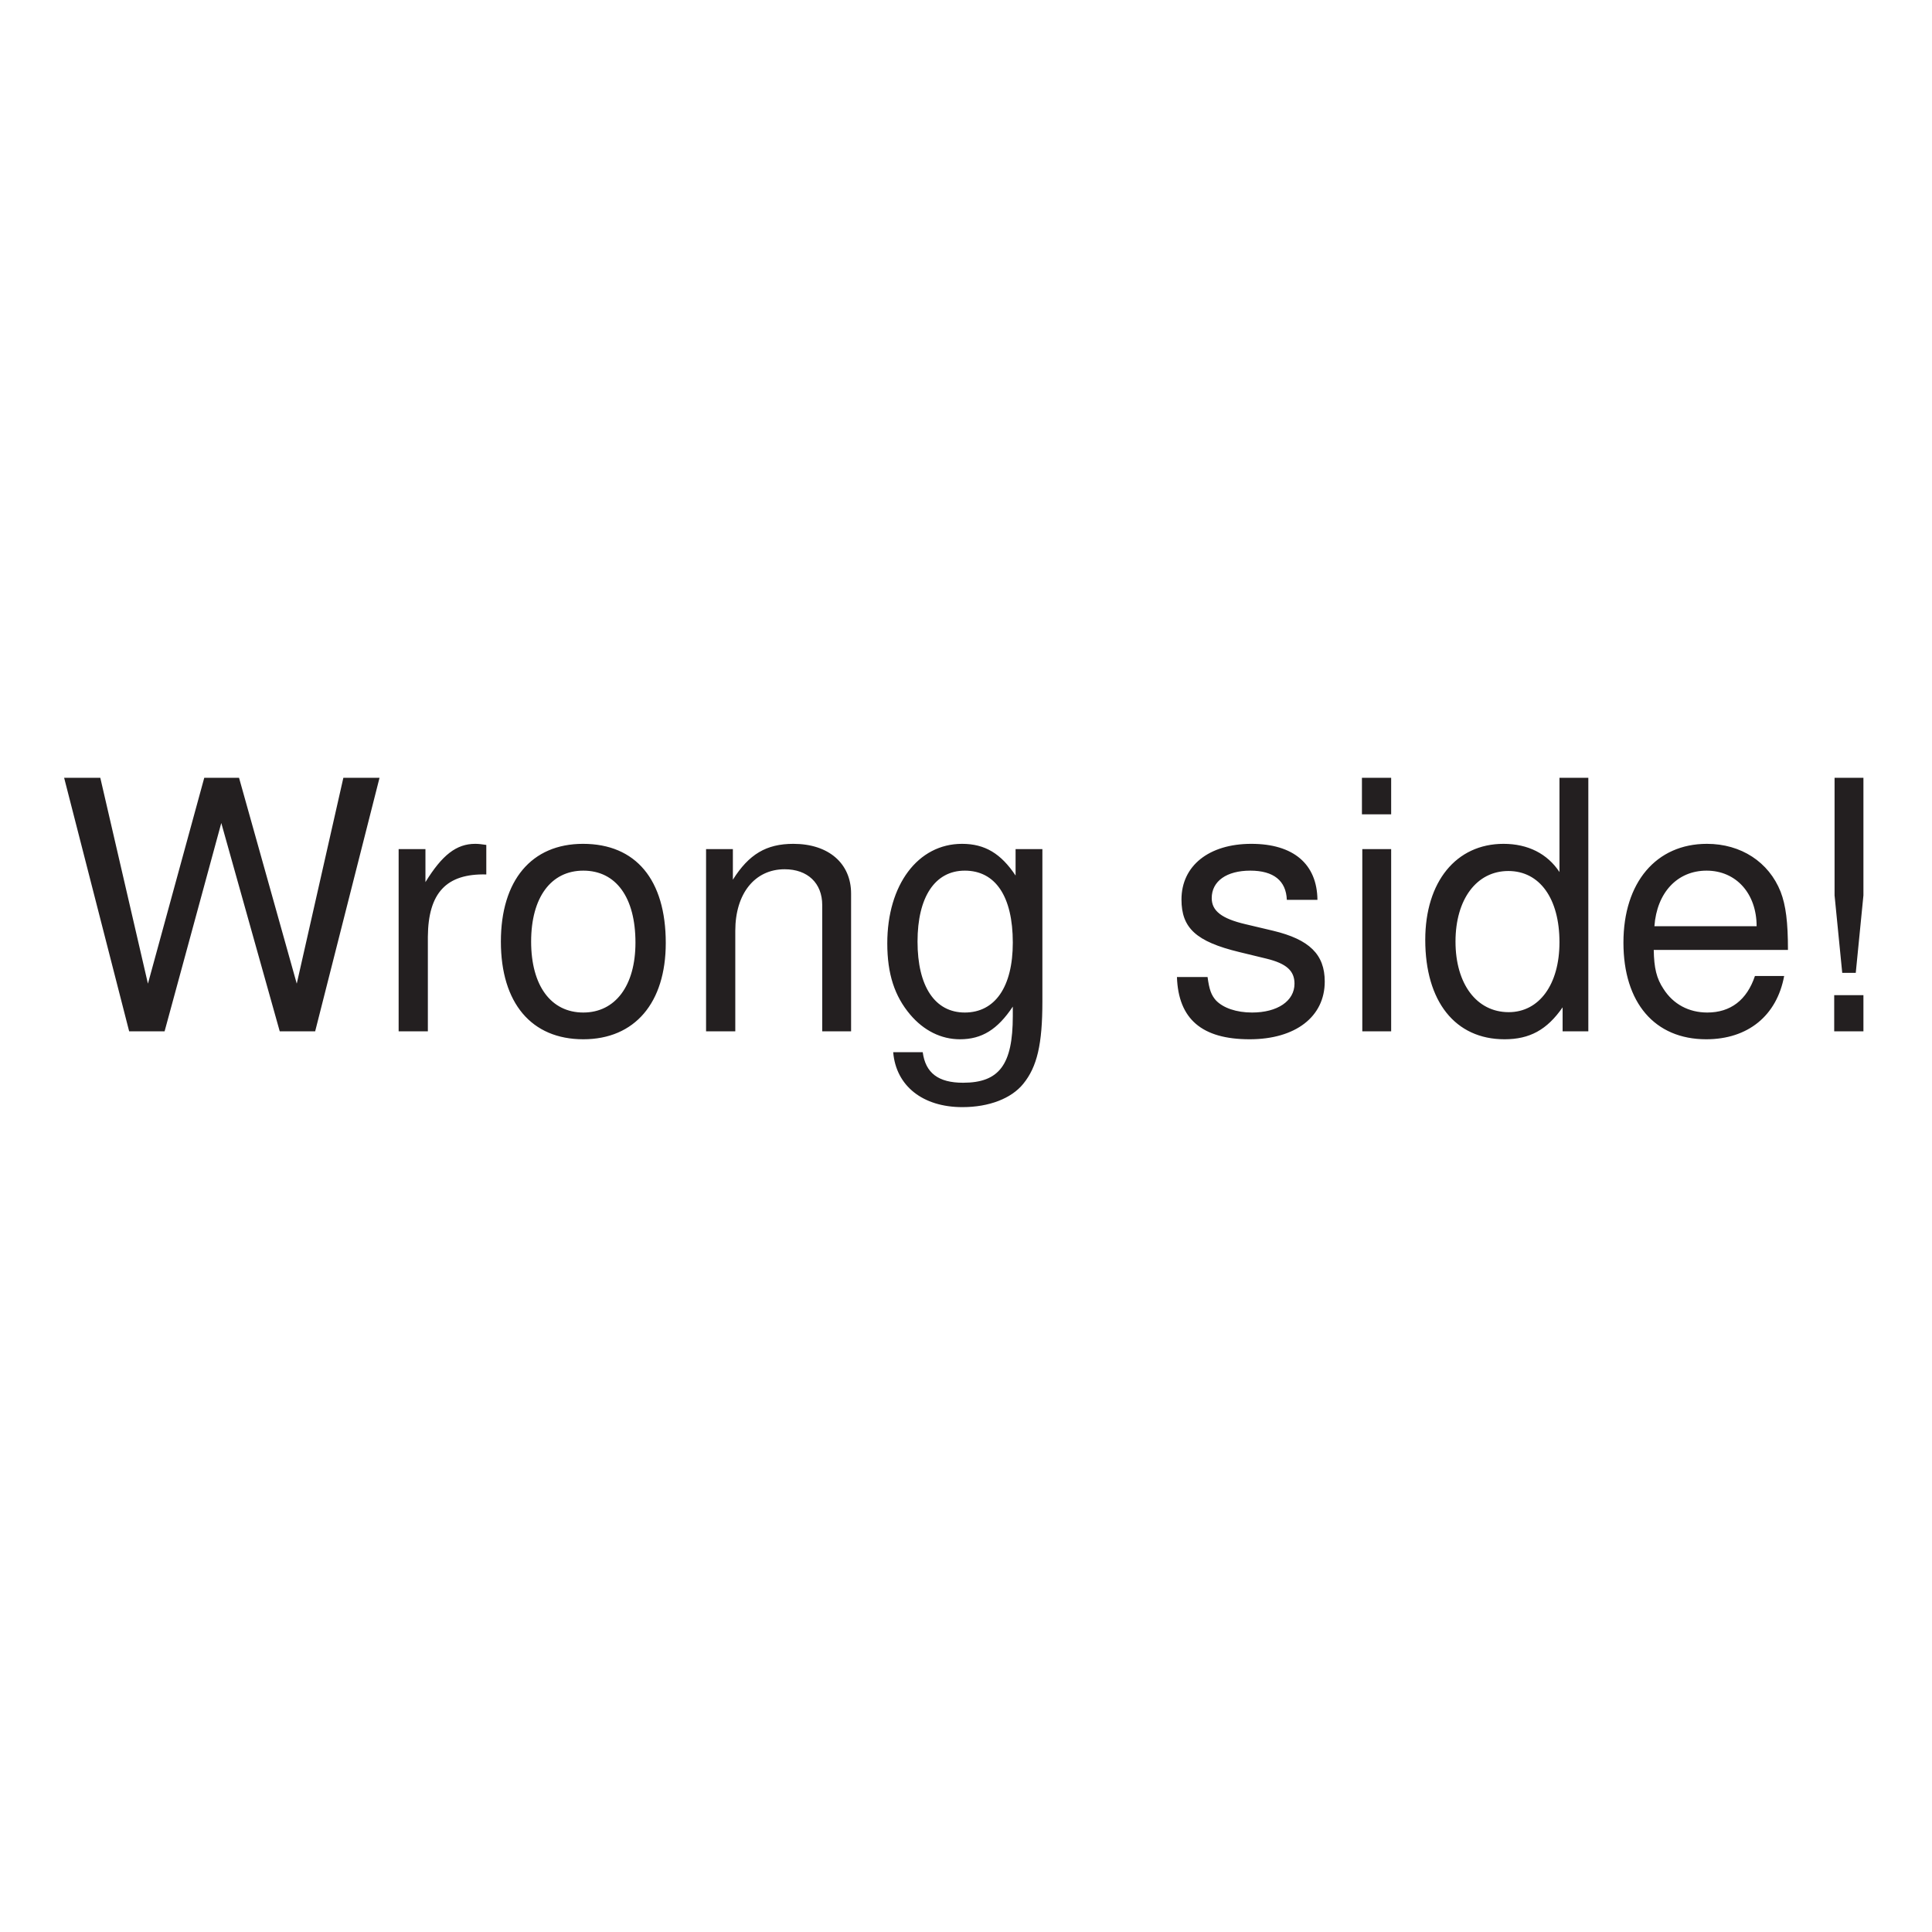
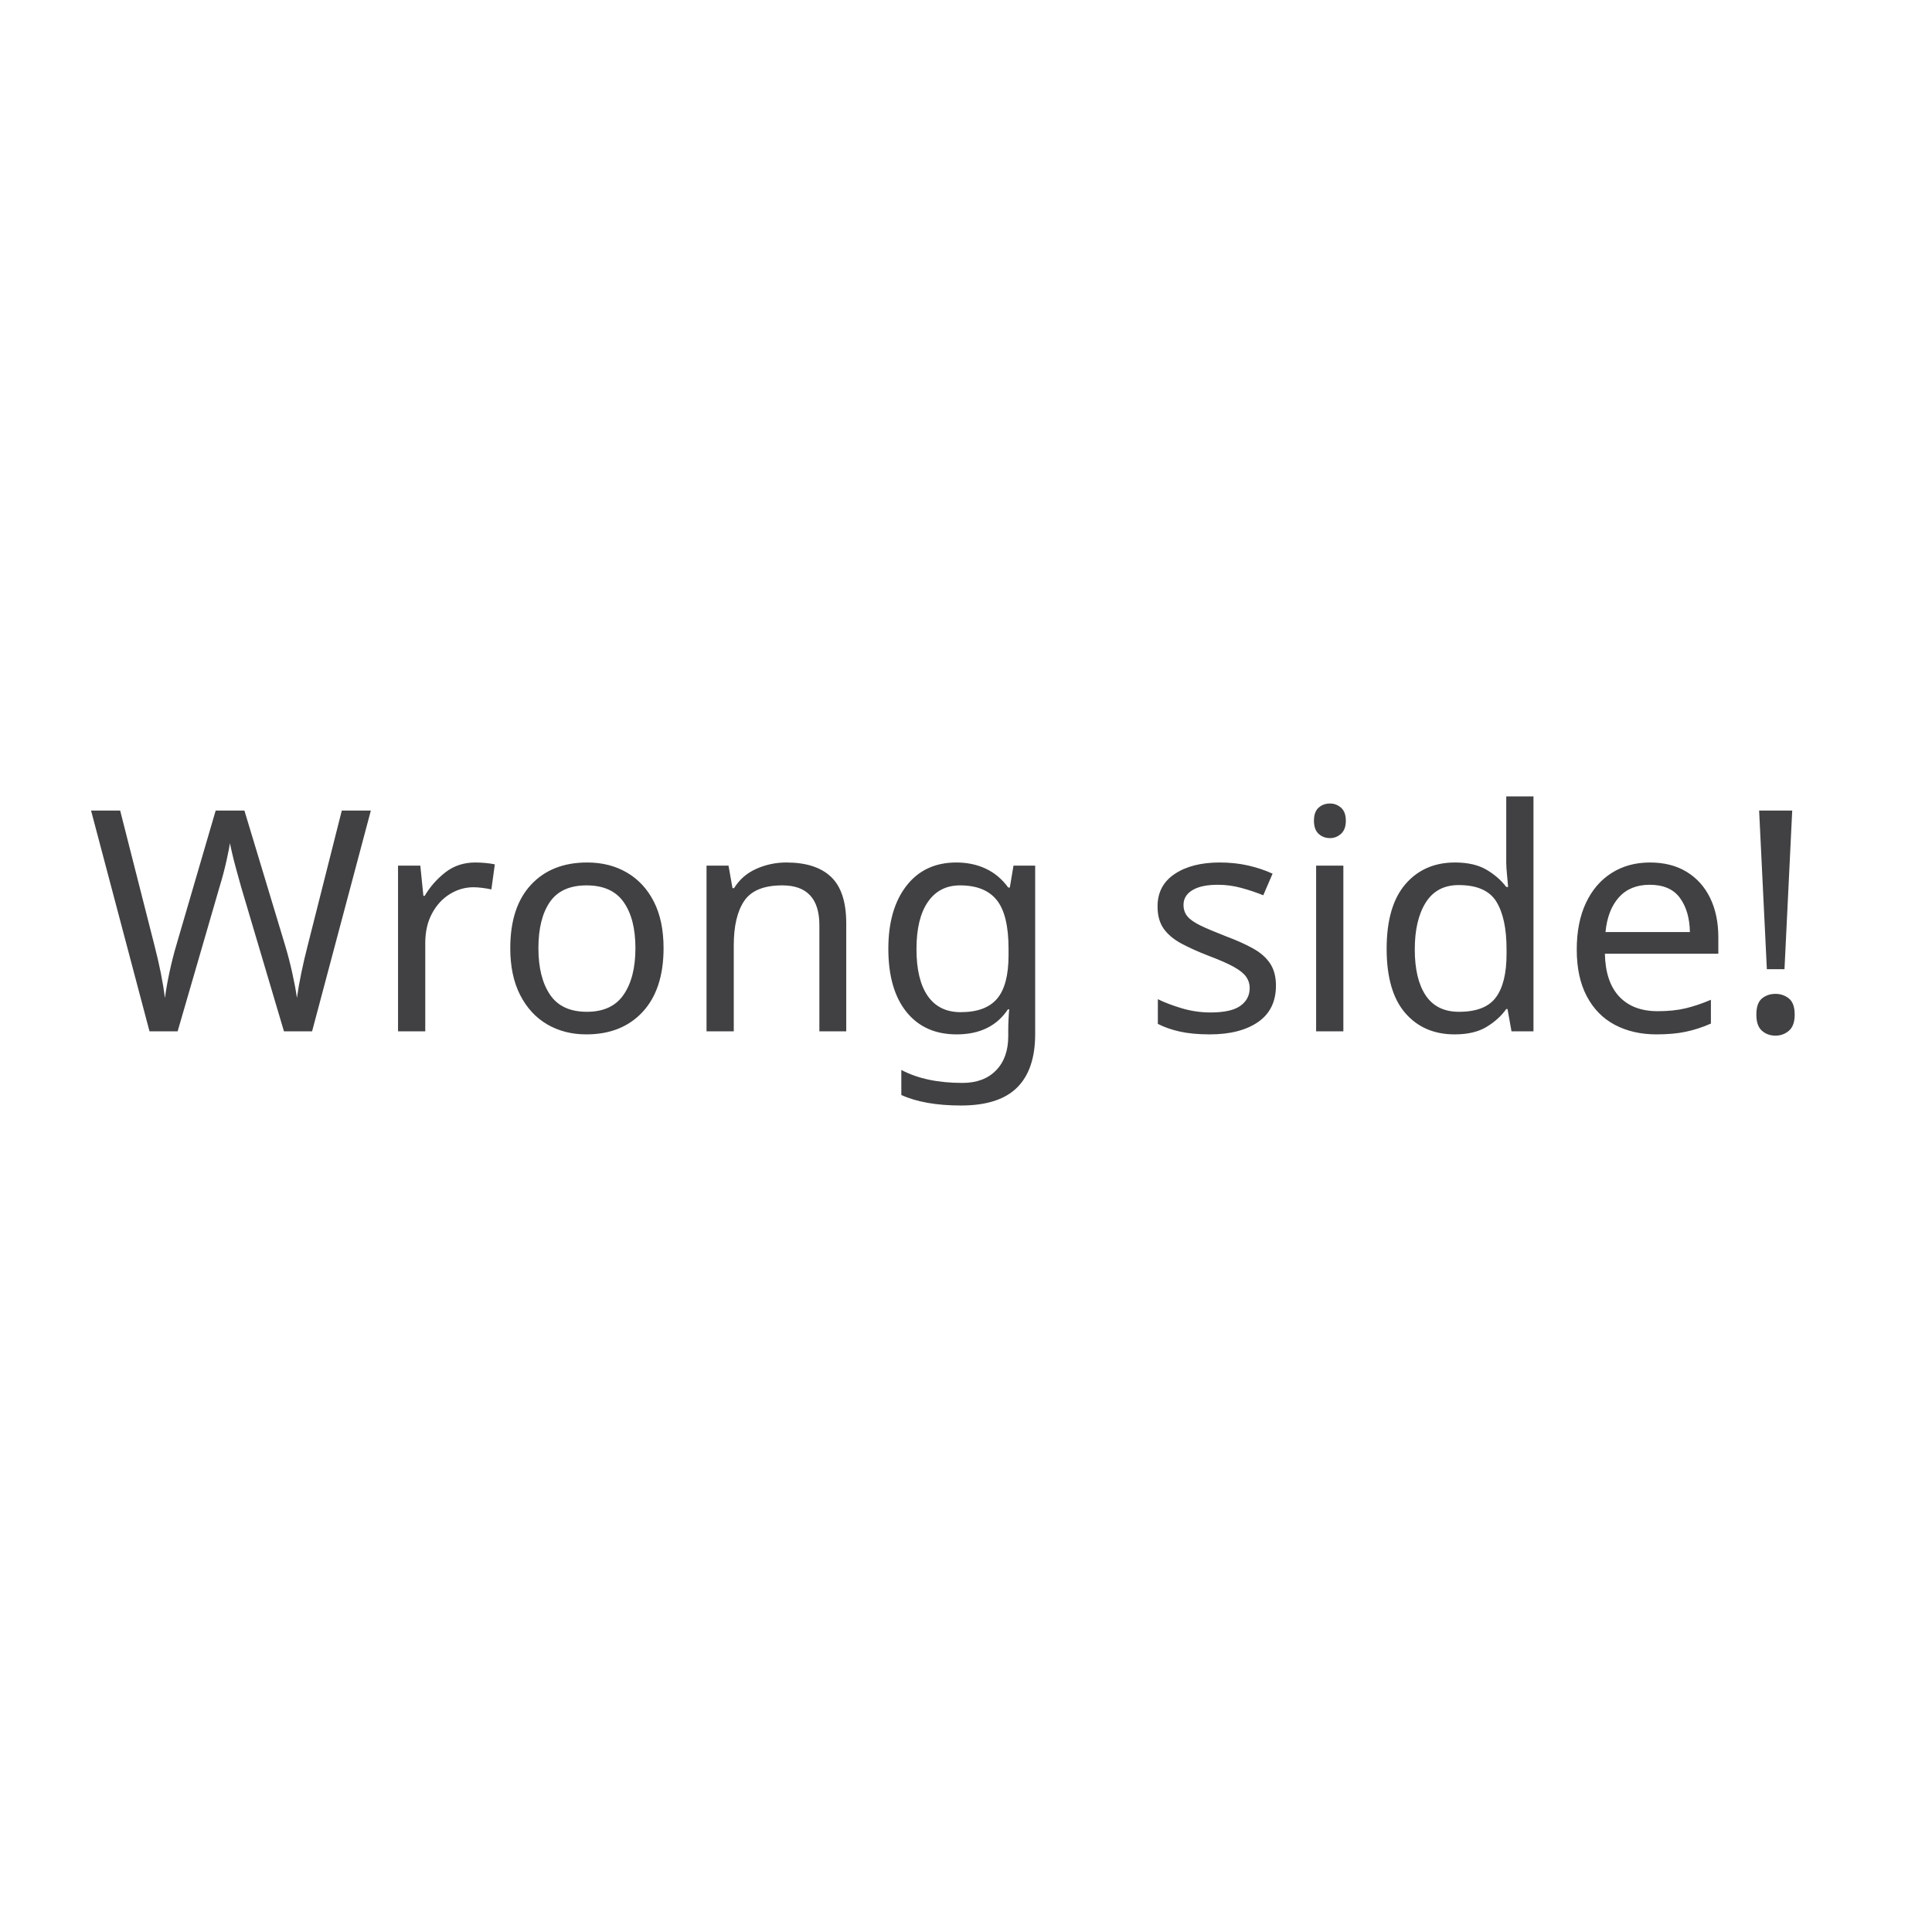
<svg xmlns="http://www.w3.org/2000/svg" version="1.1" id="Layer_1" x="0px" y="0px" width="500px" height="500px" viewBox="0 0 500 500" enable-background="new 0 0 500 500" xml:space="preserve">
-   <text transform="matrix(1 0 0 1 14.6123 266.9004)" fill="#231F20" font-family="'Helvetica'" font-size="90">Wrong side!</text>
+   <text transform="matrix(1 0 0 1 22.6123 266.9004)" fill="#414042" font-family="'Avenir-Black'" font-size="80">Wrong side!</text>
</svg>
